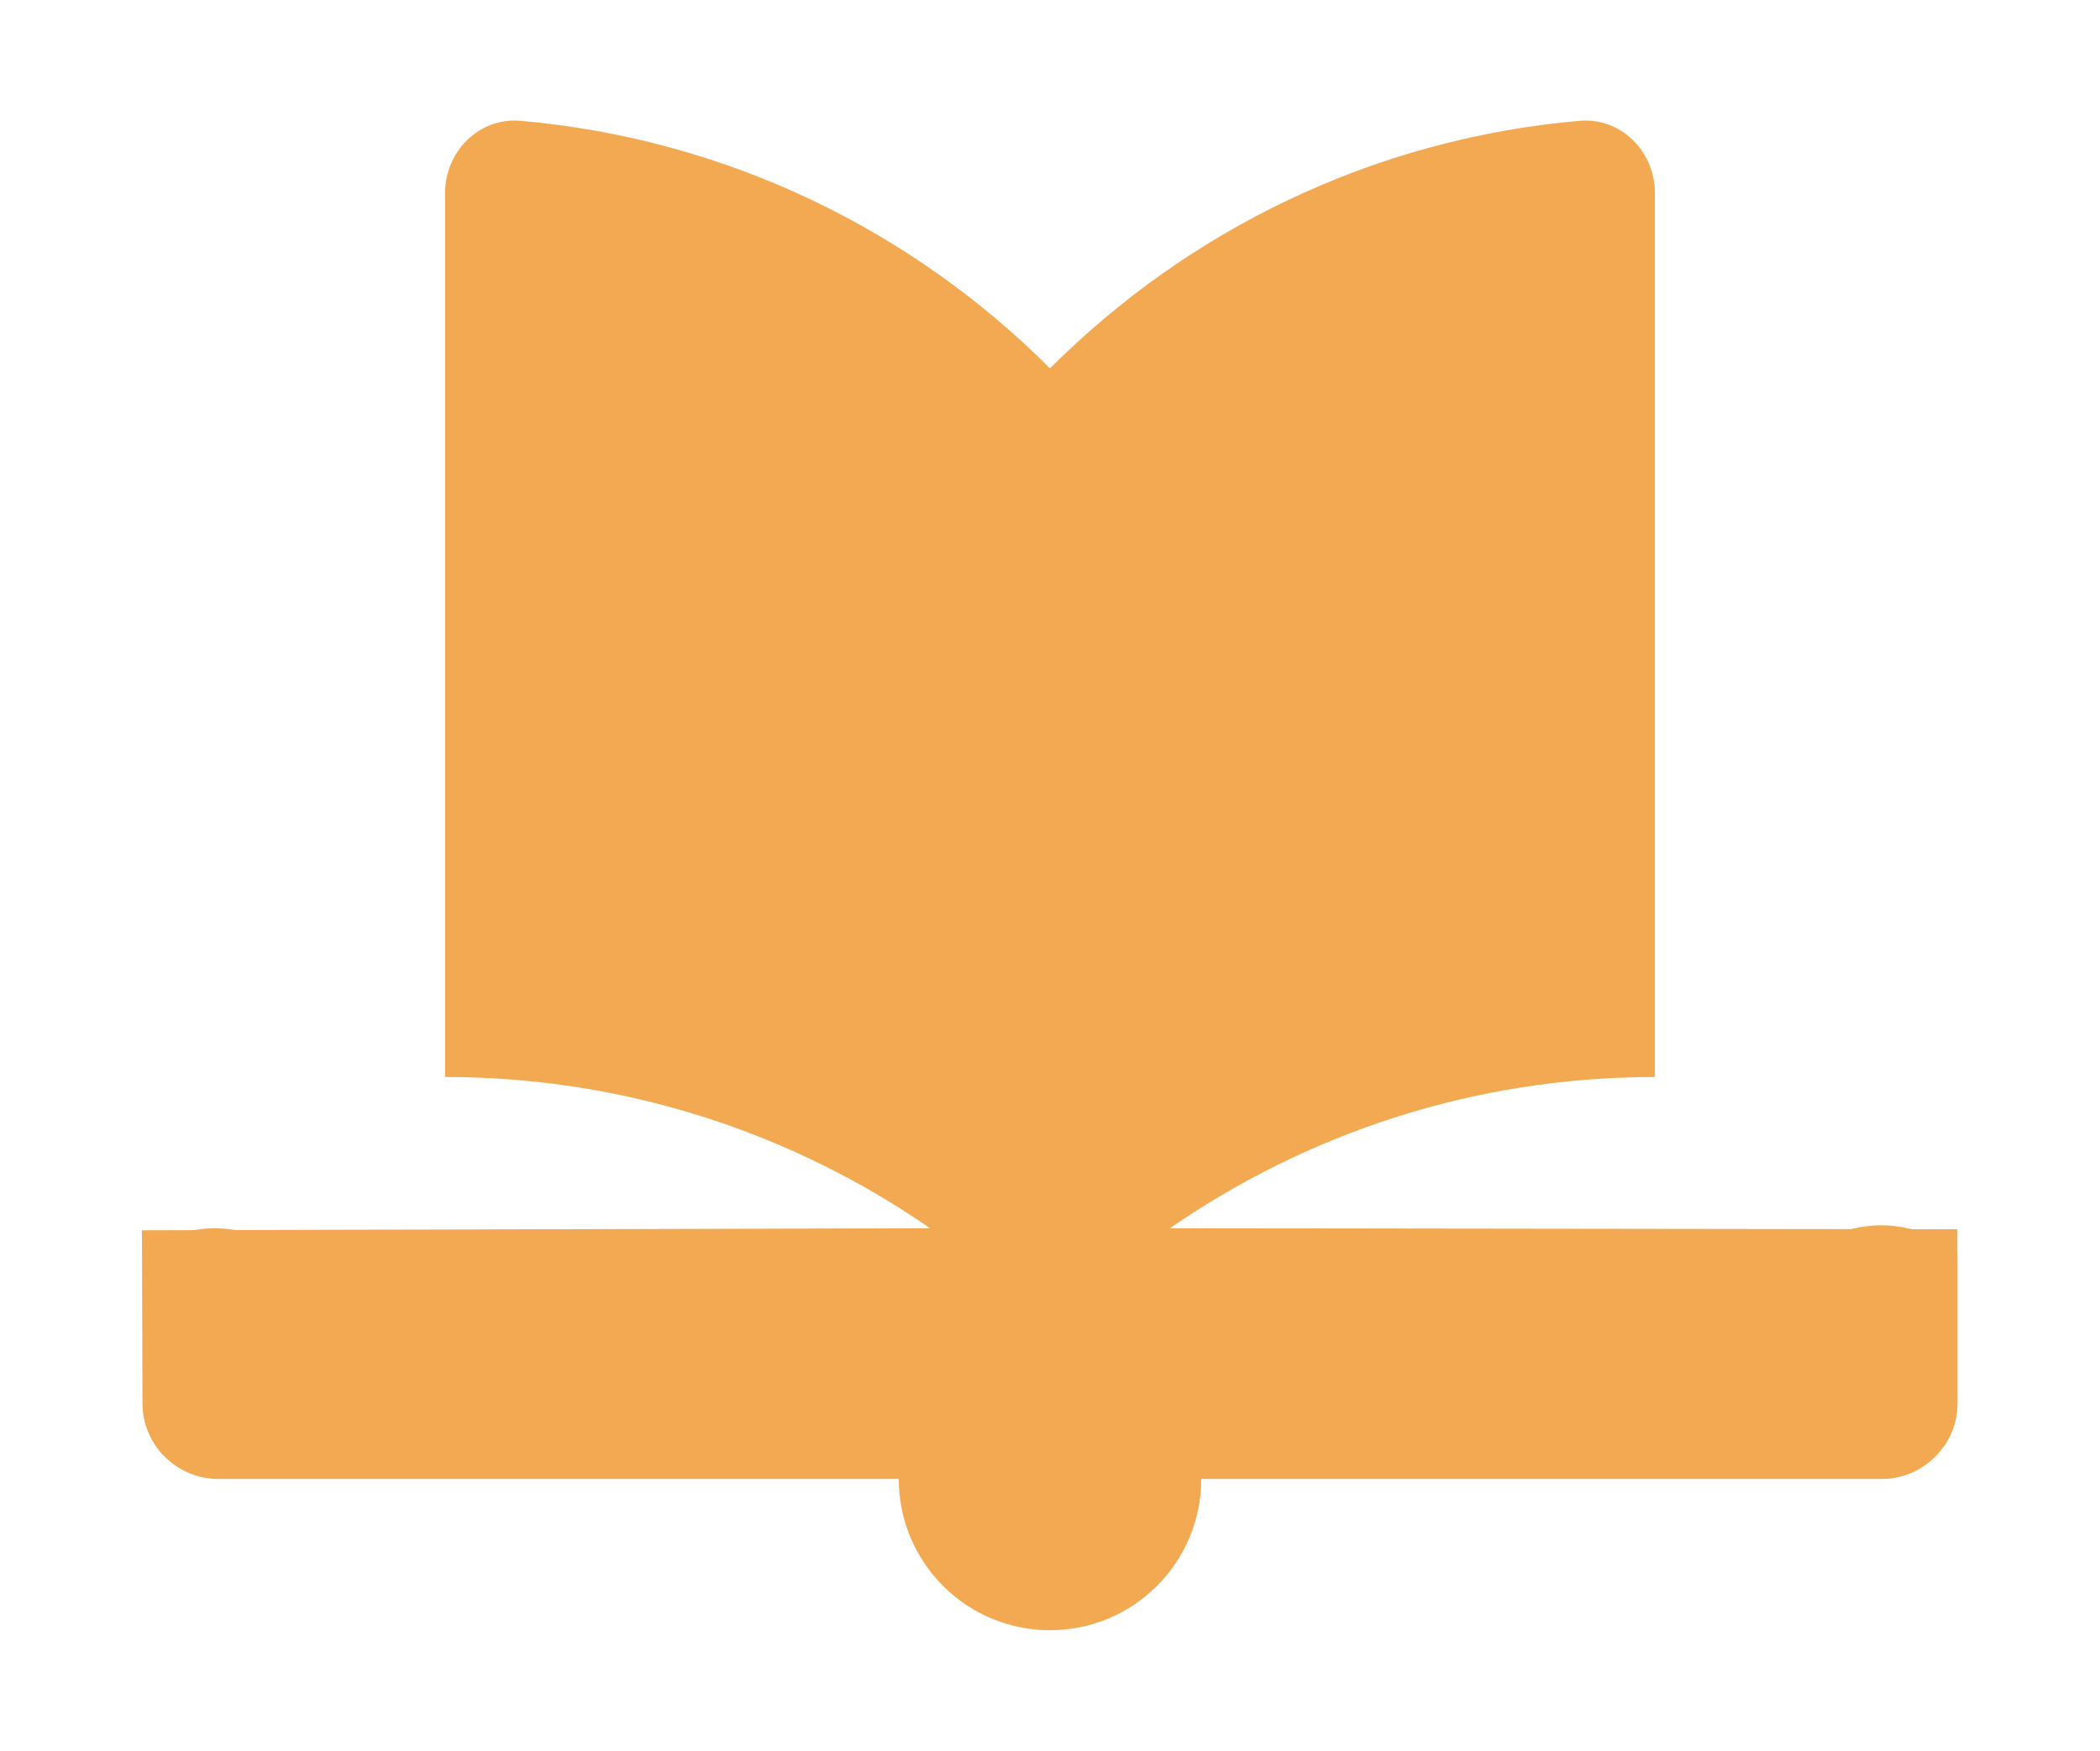
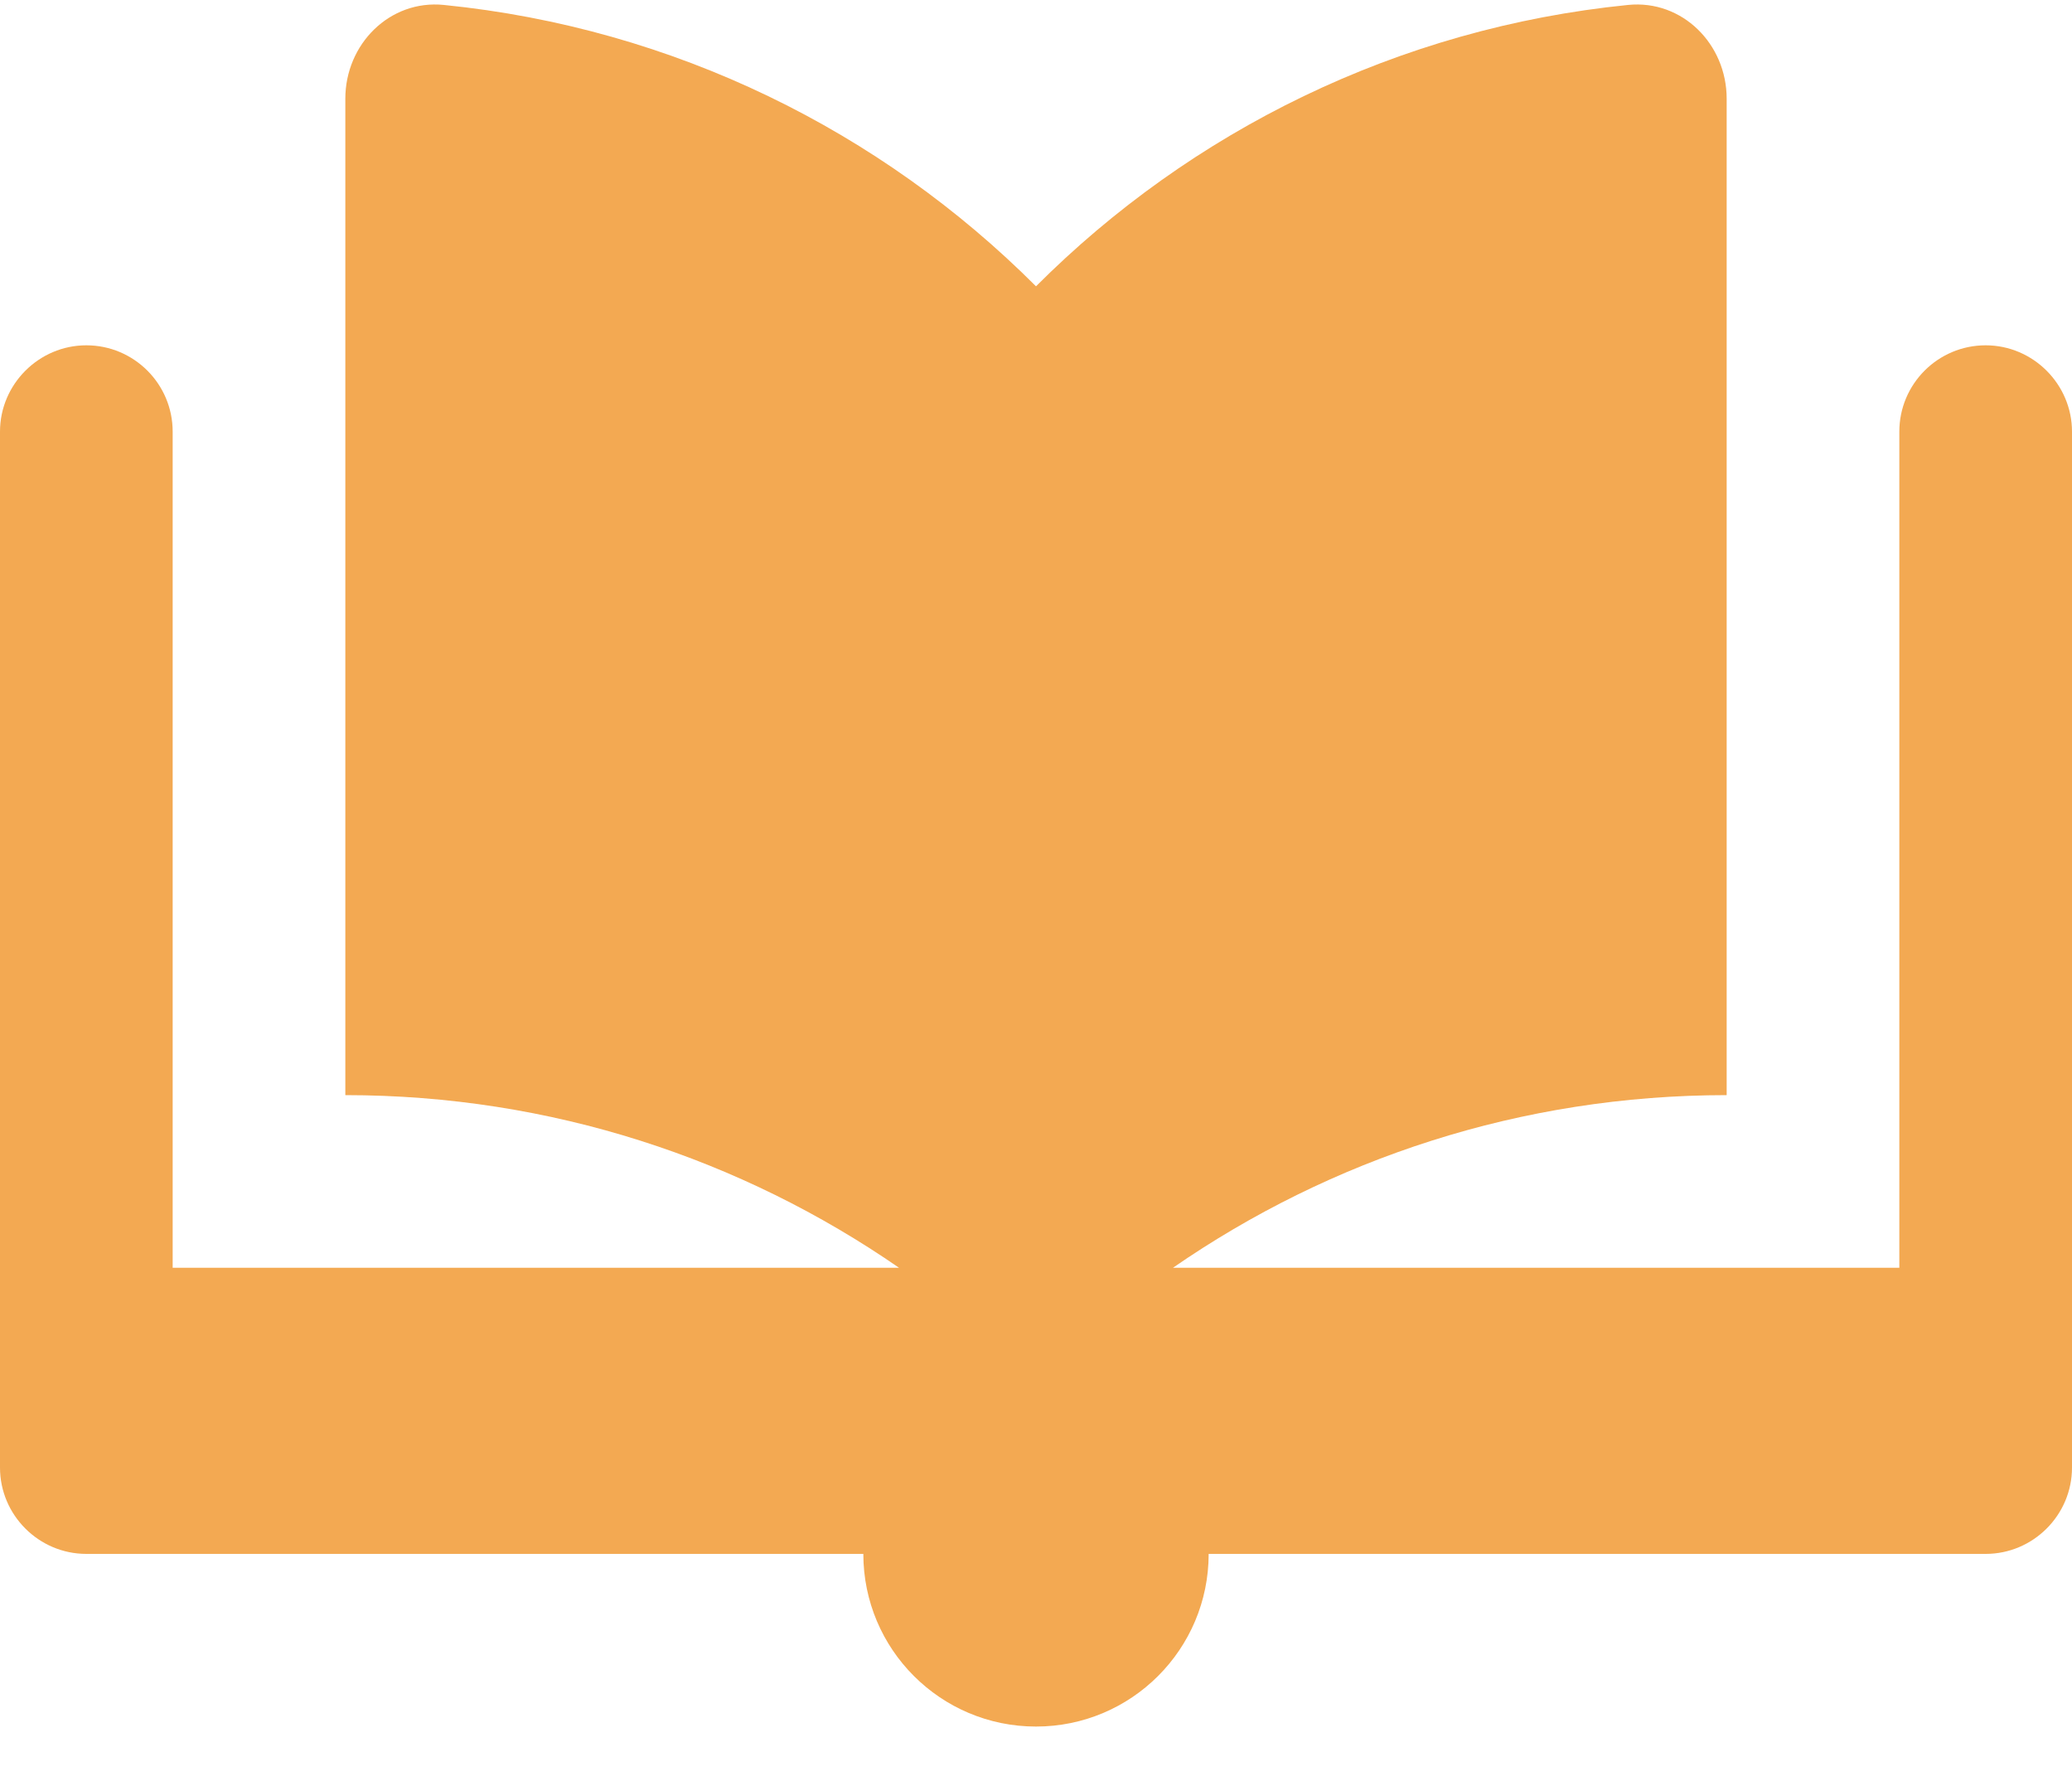
- <svg xmlns="http://www.w3.org/2000/svg" viewBox="0 0 264 220" width="100" height="100" preserveAspectRatio="xMidYMid meet" style="width: 100%; height: 100%; transform: translate3d(0px, 0px, 0px); content-visibility: visible;">
-   <defs>
-     <clipPath id="__lottie_element_44">
-       <rect width="264" height="220" x="0" y="0" />
-     </clipPath>
-     <mask id="__lottie_element_45" mask-type="alpha">
-       <g transform="matrix(1,0,0,1,132,110)" opacity="1" style="display: block;">
-         <g opacity="1" transform="matrix(1,0,0,1,0,0)">
-           <path stroke-linecap="round" stroke-linejoin="miter" fill-opacity="0" stroke-miterlimit="4" stroke="rgb(8,12,36)" stroke-opacity="1" stroke-width="30" d=" M104.5,59 C104.5,59 104.5,59 104.5,59" />
-         </g>
-         <g opacity="1" transform="matrix(1,0,0,1,0,0)">
-           <path stroke-linecap="round" stroke-linejoin="miter" fill-opacity="0" stroke-miterlimit="4" stroke="rgb(8,12,36)" stroke-opacity="1" stroke-width="30" d=" M-105,59.375 C-105,59.375 -105,59.438 -105,59.438" />
-         </g>
-       </g>
-     </mask>
-   </defs>
-   <g clip-path="url(#__lottie_element_44)">
-     <g transform="matrix(1,0,0,1,132,110)" opacity="1" style="display: block;">
-       <g opacity="1" transform="matrix(1,0,0,1,0,0)">
-         <path fill="rgb(243,169,82)" fill-opacity="1" d=" M15.075,44.369 C32.417,32.394 53.403,25.359 76.046,25.359 C76.046,25.359 76.046,-85.723 76.046,-85.723 C76.046,-90.973 71.78,-95.273 66.551,-94.815 C40.648,-92.546 17.368,-81.081 0,-63.702 C-17.368,-81.081 -40.65,-92.546 -66.552,-94.815 C-71.782,-95.273 -76.048,-90.973 -76.048,-85.723 C-76.048,-85.723 -76.048,25.359 -76.048,25.359 C-53.396,25.359 -32.416,32.394 -15.074,44.369 C-15.074,44.369 -114.16,44.625 -114.16,44.625 C-114.16,44.625 -114.071,66.371 -114.071,66.371 C-114.071,71.607 -109.791,75.879 -104.566,75.879 C-104.566,75.879 -19.013,75.879 -19.013,75.879 C-19.013,86.388 -10.5,94.888 0,94.888 C10.5,94.888 19.013,86.388 19.013,75.879 C19.013,75.879 104.567,75.879 104.567,75.879 C109.791,75.879 114.071,71.607 114.071,66.371 C114.071,66.371 114.071,44.5 114.071,44.5 C114.071,44.5 15.075,44.369 15.075,44.369z" />
-       </g>
-     </g>
-     <g mask="url(#__lottie_element_45)" style="display: block;">
-       <g transform="matrix(1,0,0,1,132,110)" opacity="1">
-         <g opacity="1" transform="matrix(1,0,0,1,0,0)">
-           <path fill="rgb(243,169,82)" fill-opacity="1" d=" M104.567,-57.206 C104.567,-57.206 104.567,-57.206 104.567,-57.206 C99.316,-57.206 95.059,-52.949 95.059,-47.698 C95.059,-47.698 95.059,44.369 95.059,44.369 C95.059,44.369 15.075,44.369 15.075,44.369 C32.417,32.394 53.403,25.359 76.046,25.359 C76.046,25.359 76.046,-85.723 76.046,-85.723 C76.046,-90.973 71.78,-95.273 66.551,-94.815 C40.648,-92.546 17.368,-81.081 0,-63.702 C-17.368,-81.081 -40.65,-92.546 -66.552,-94.815 C-71.782,-95.273 -76.048,-90.973 -76.048,-85.723 C-76.048,-85.723 -76.048,25.359 -76.048,25.359 C-53.396,25.359 -32.416,32.394 -15.074,44.369 C-15.074,44.369 -95.058,44.369 -95.058,44.369 C-95.058,44.369 -95.058,-47.698 -95.058,-47.698 C-95.058,-52.949 -99.315,-57.206 -104.566,-57.206 C-104.566,-57.206 -104.566,-57.206 -104.566,-57.206 C-109.791,-57.206 -114.071,-52.917 -114.071,-47.701 C-114.071,-47.701 -114.071,66.371 -114.071,66.371 C-114.071,71.607 -109.791,75.879 -104.566,75.879 C-104.566,75.879 -19.013,75.879 -19.013,75.879 C-19.013,86.388 -10.5,94.888 0,94.888 C10.5,94.888 19.013,86.388 19.013,75.879 C19.013,75.879 104.567,75.879 104.567,75.879 C109.791,75.879 114.071,71.607 114.071,66.371 C114.071,66.371 114.071,-47.701 114.071,-47.701 C114.071,-52.917 109.791,-57.206 104.567,-57.206z" />
-         </g>
-       </g>
-     </g>
-   </g>
+ <svg xmlns="http://www.w3.org/2000/svg" width="21" height="18" viewBox="0 0 21 18" fill="none" class="injected-svg" data-src="/icons/new/menu-study.svg">
+   <path d="M20.125 3.5C19.642 3.5 19.25 3.892 19.25 4.375V12.85H11.888C13.484 11.747 15.416 11.1 17.5 11.1V1C17.5 0.448 17.051 -0.005 16.501 0.05C14.167 0.284 12.071 1.33 10.5 2.902C8.929 1.33 6.833 0.284 4.498 0.05C3.949 -0.005 3.5 0.448 3.5 1V11.1C5.585 11.1 7.516 11.747 9.112 12.85H1.75V4.375C1.75 3.892 1.358 3.5 0.875 3.5C0.394 3.5 0 3.895 0 4.375V14.875C0 15.357 0.394 15.75 0.875 15.75H8.75C8.75 16.717 9.533 17.5 10.5 17.5C11.466 17.5 12.25 16.717 12.25 15.75H20.125C20.606 15.75 21 15.357 21 14.875V4.375C21 3.895 20.606 3.5 20.125 3.5Z" fill="#f3a952" />
</svg>
